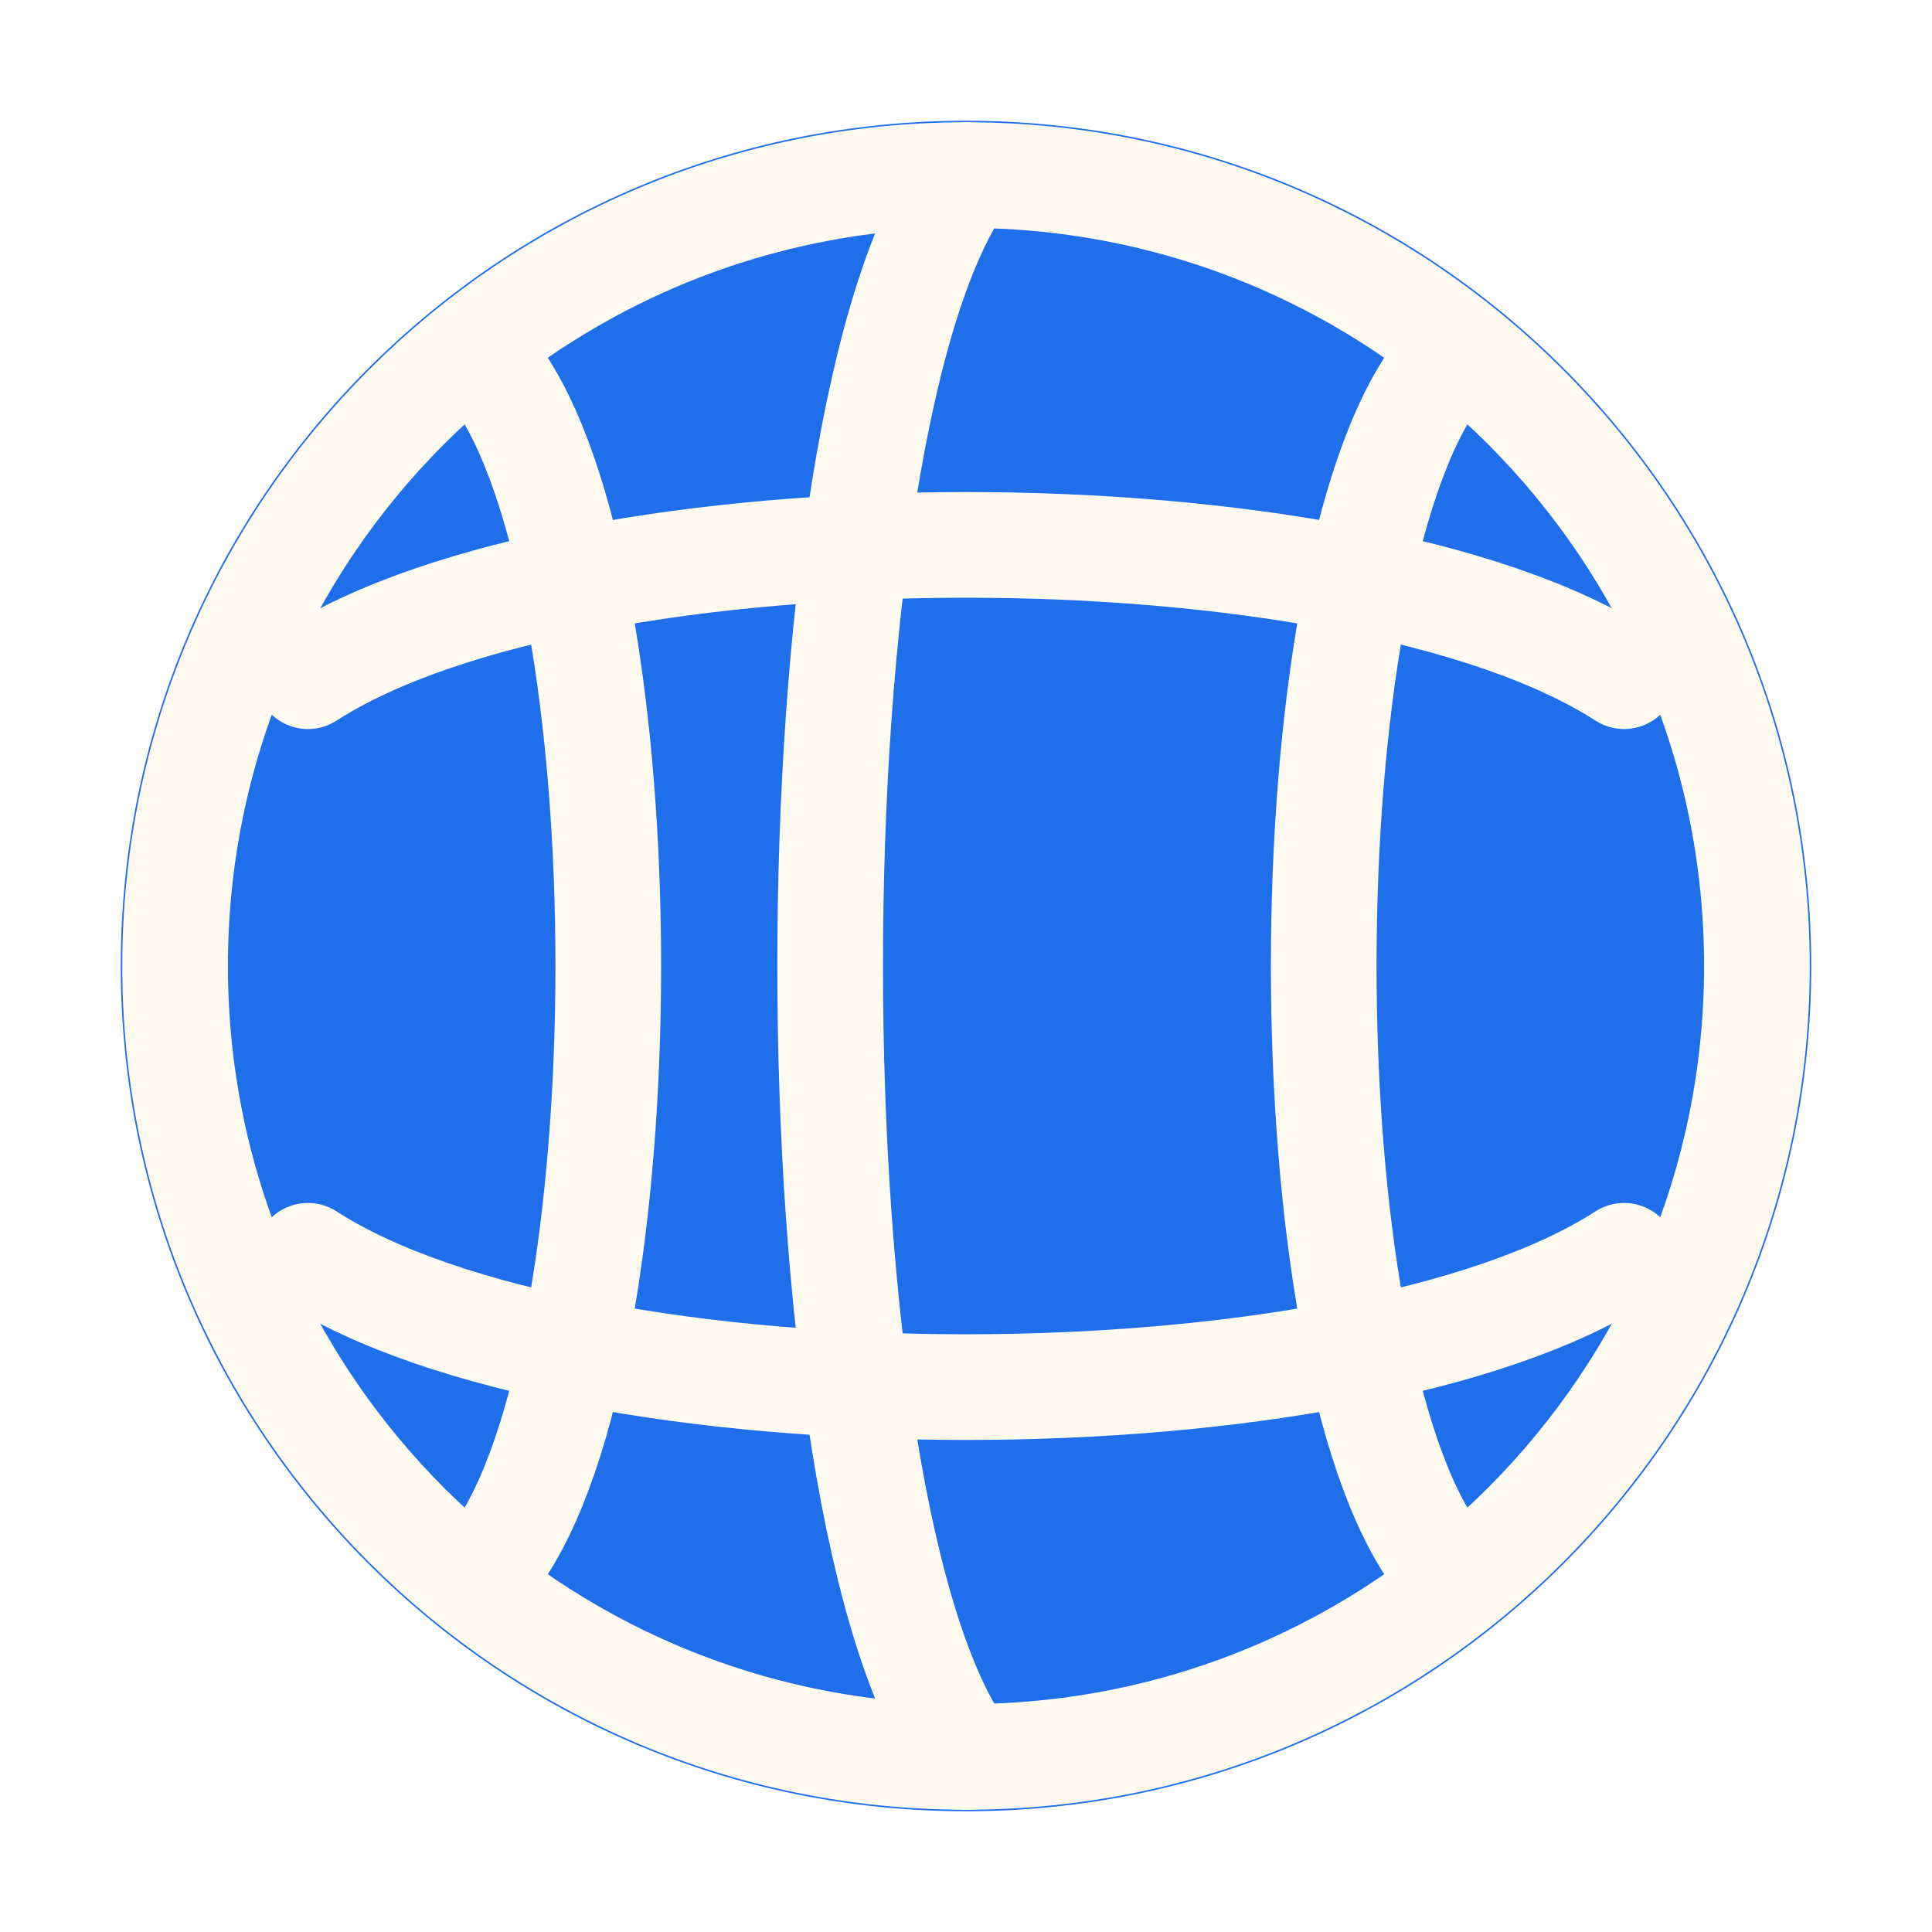
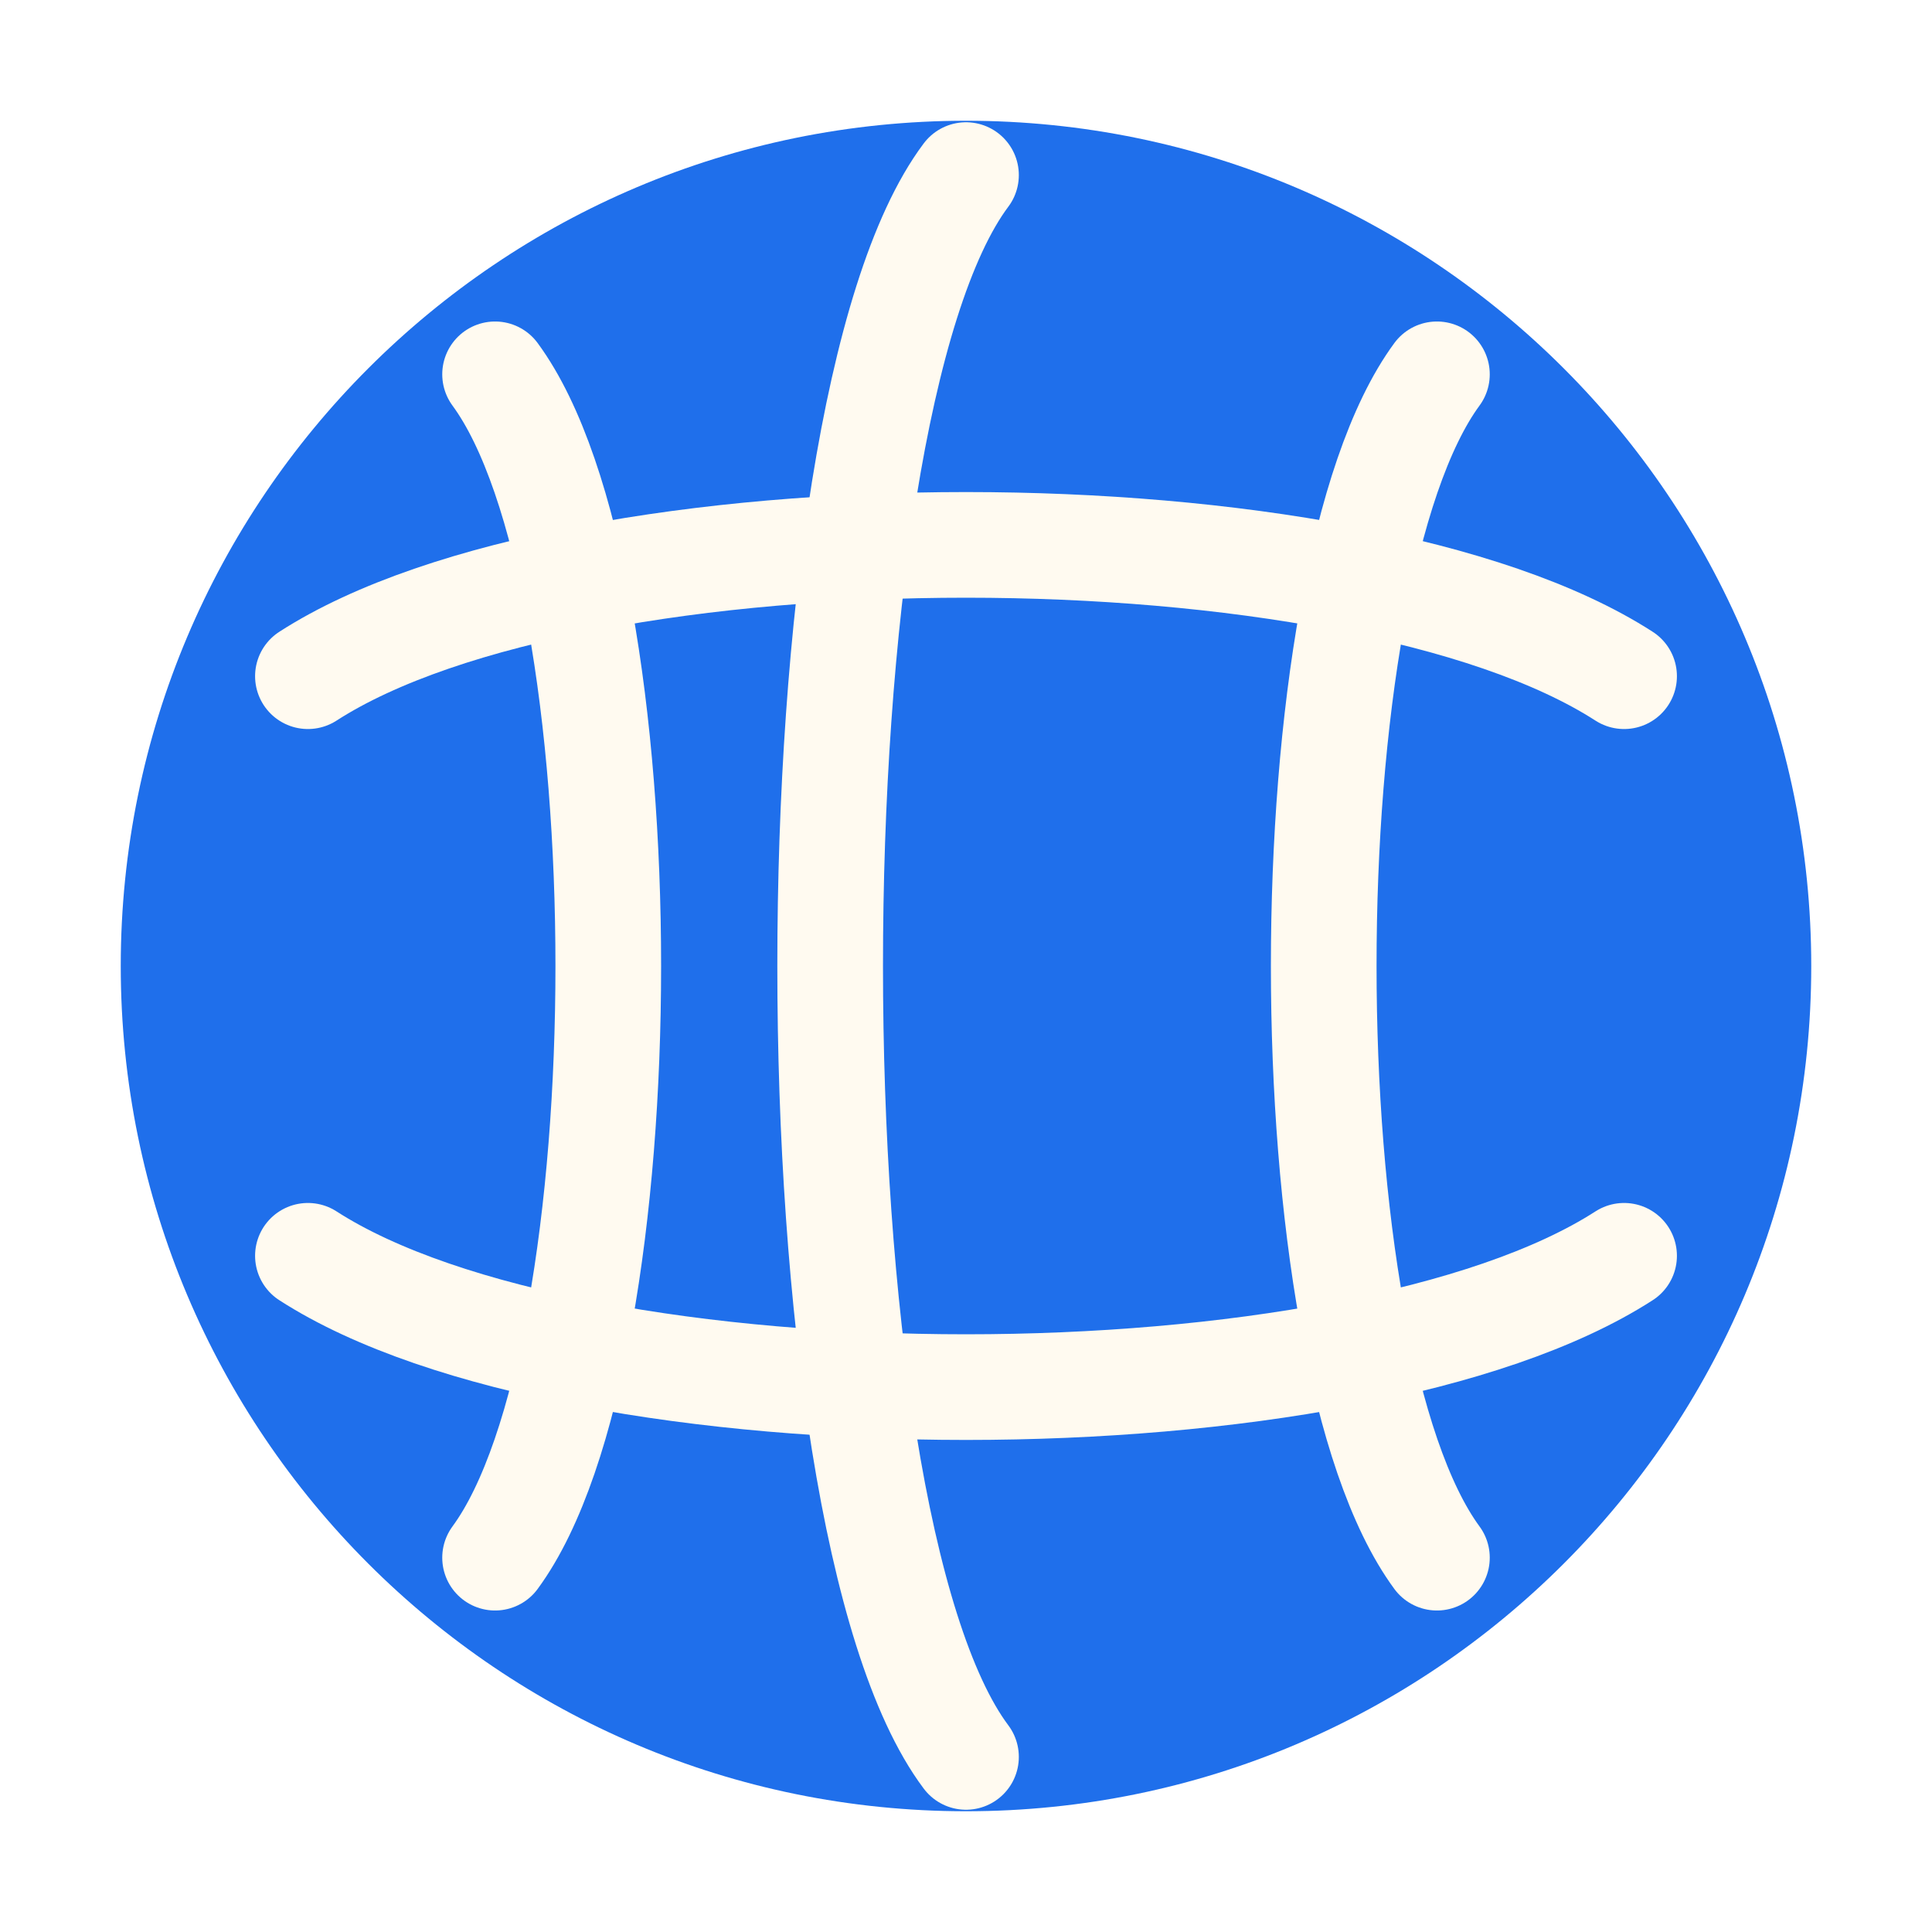
<svg xmlns="http://www.w3.org/2000/svg" viewBox="0 0 32 32" width="32" height="32" role="img" aria-labelledby="title-e">
  <circle cx="16" cy="16" r="14" fill="#1f6feb" />
  <g fill="none" stroke="#fffaf0" stroke-width="1.75" stroke-linecap="round" stroke-linejoin="round">
-     <circle cx="16" cy="16" r="13.1" />
    <path d="M16 2.9c-3 4-3 22.2 0 26.2" />
    <path d="M5.1 11.2c4.5-2.9 17.3-2.9 21.8 0" />
    <path d="M5.1 20.8c4.5 2.9 17.3 2.9 21.8 0" />
    <path d="M8.2 6.2c2.5 3.4 2.5 16.2 0 19.6" />
    <path d="M23.8 6.2c-2.5 3.4-2.5 16.2 0 19.6" />
  </g>
</svg>
